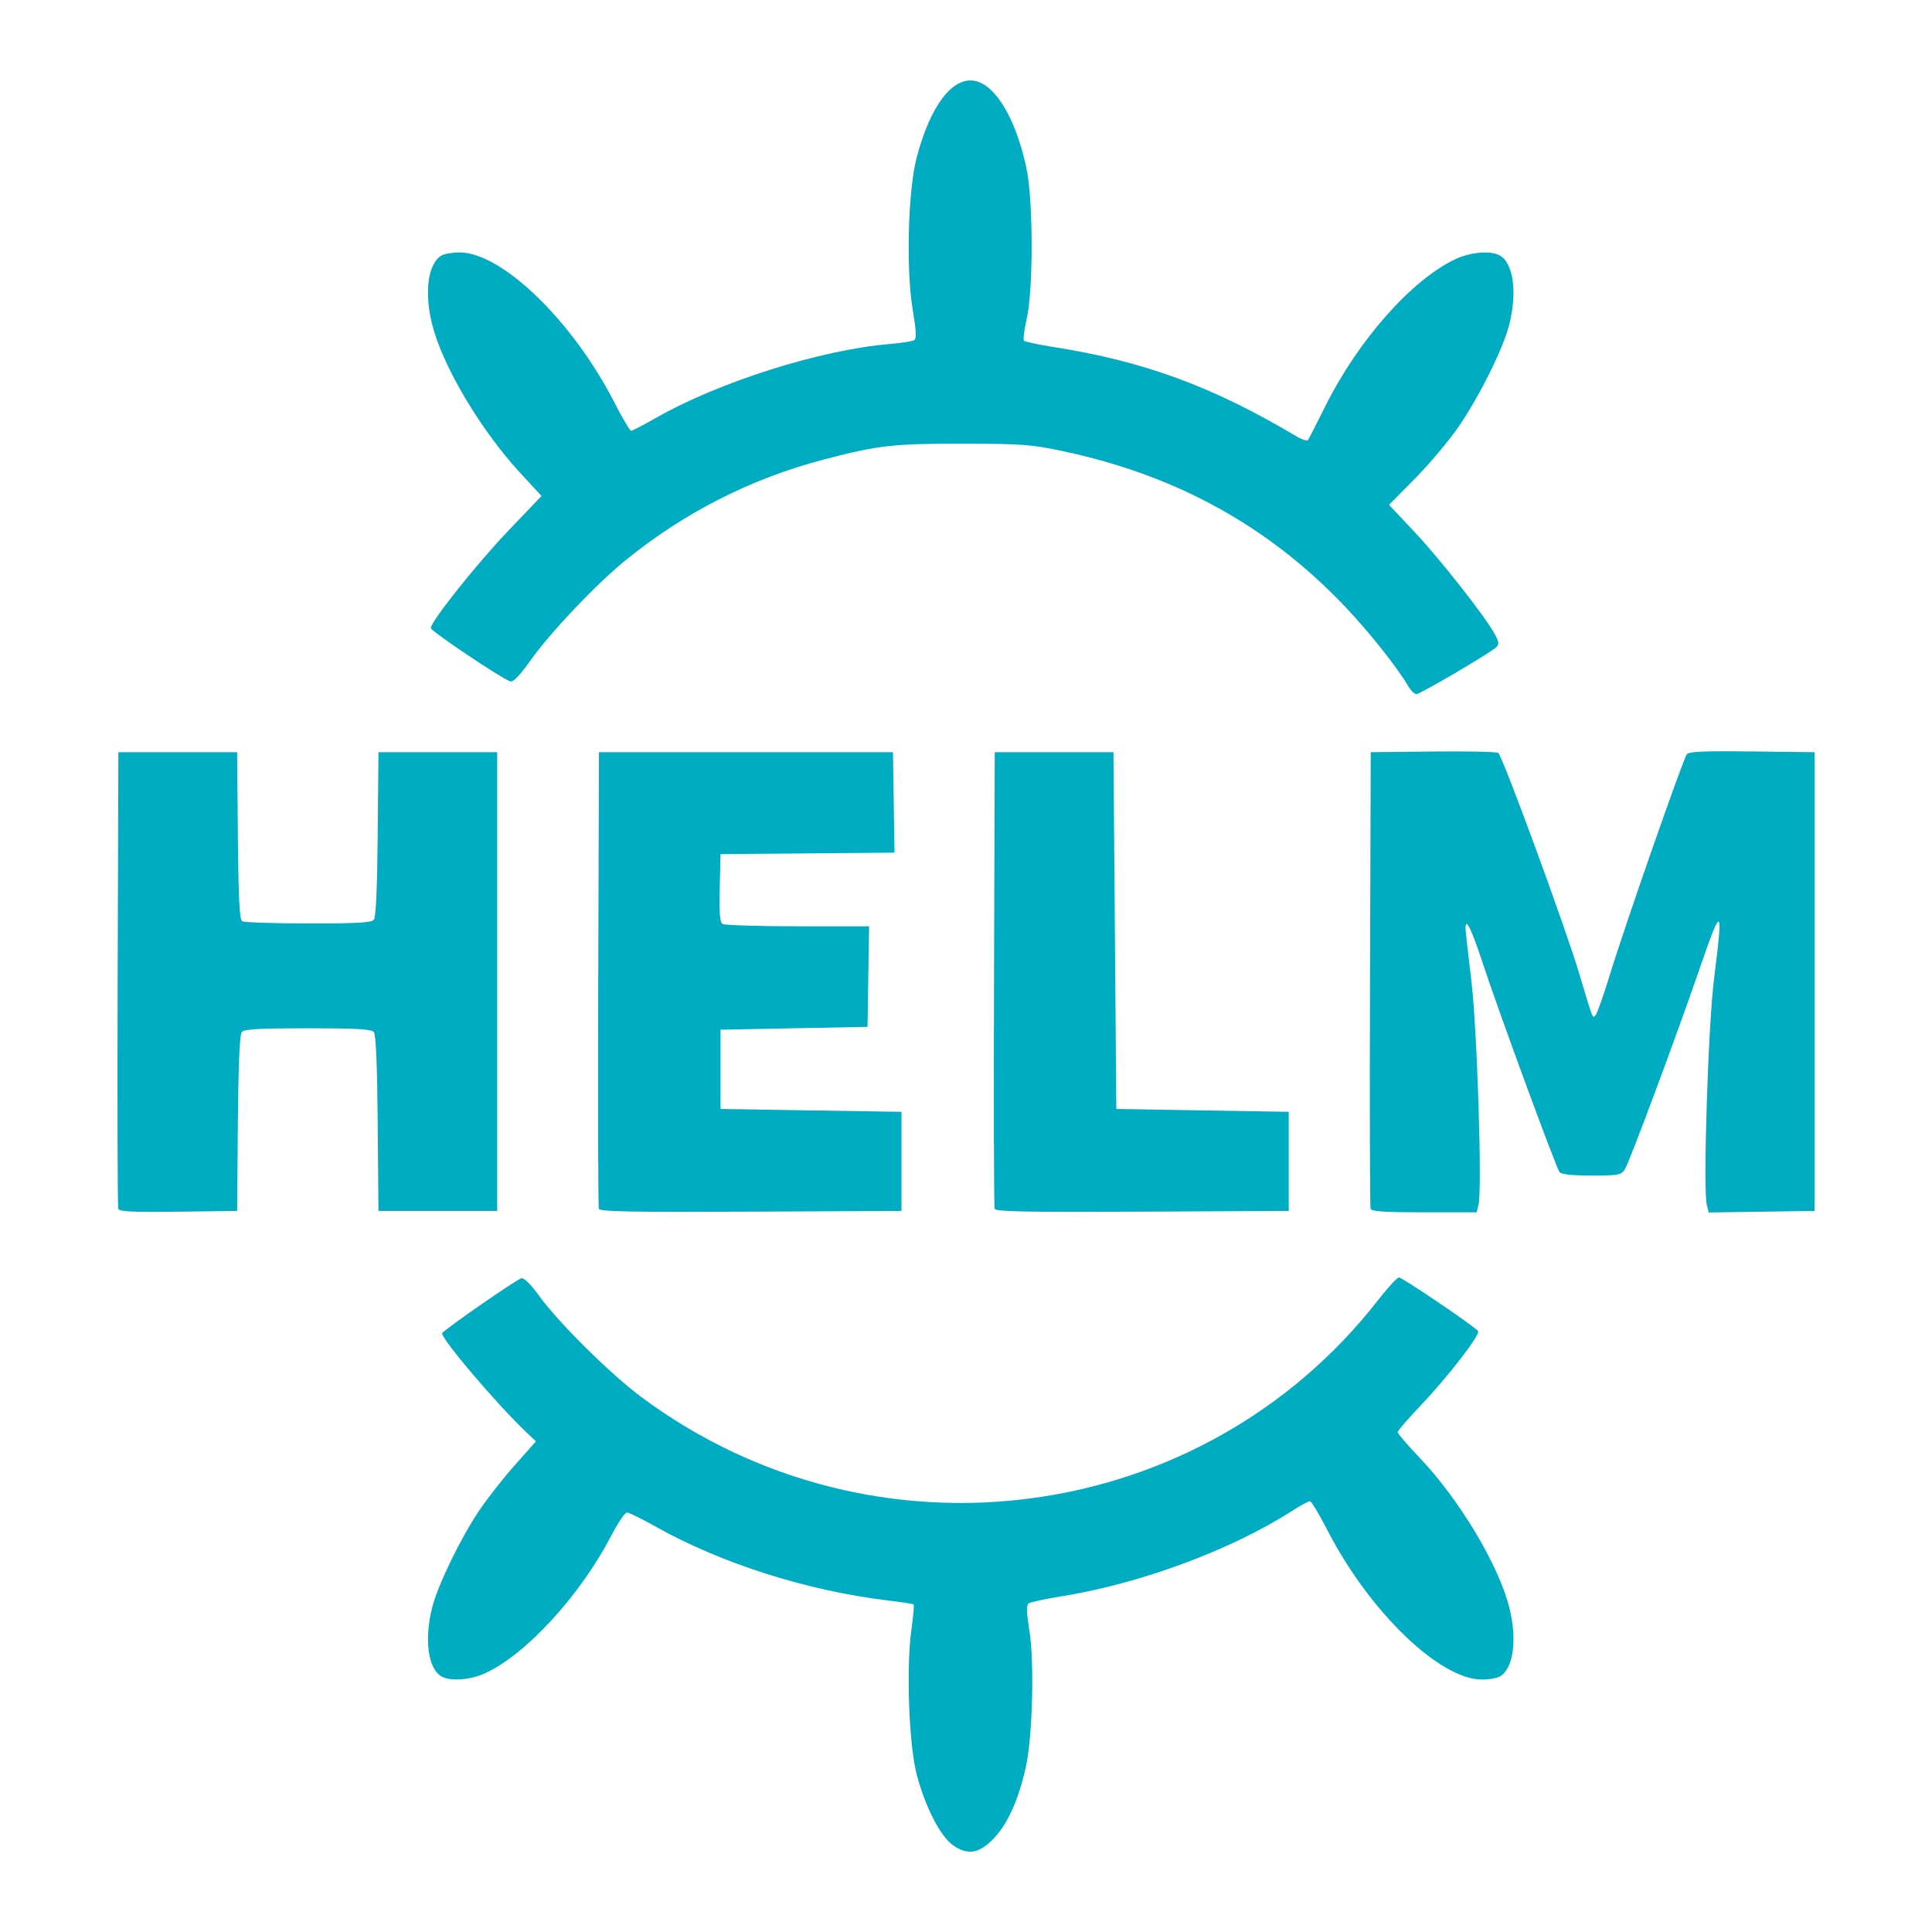
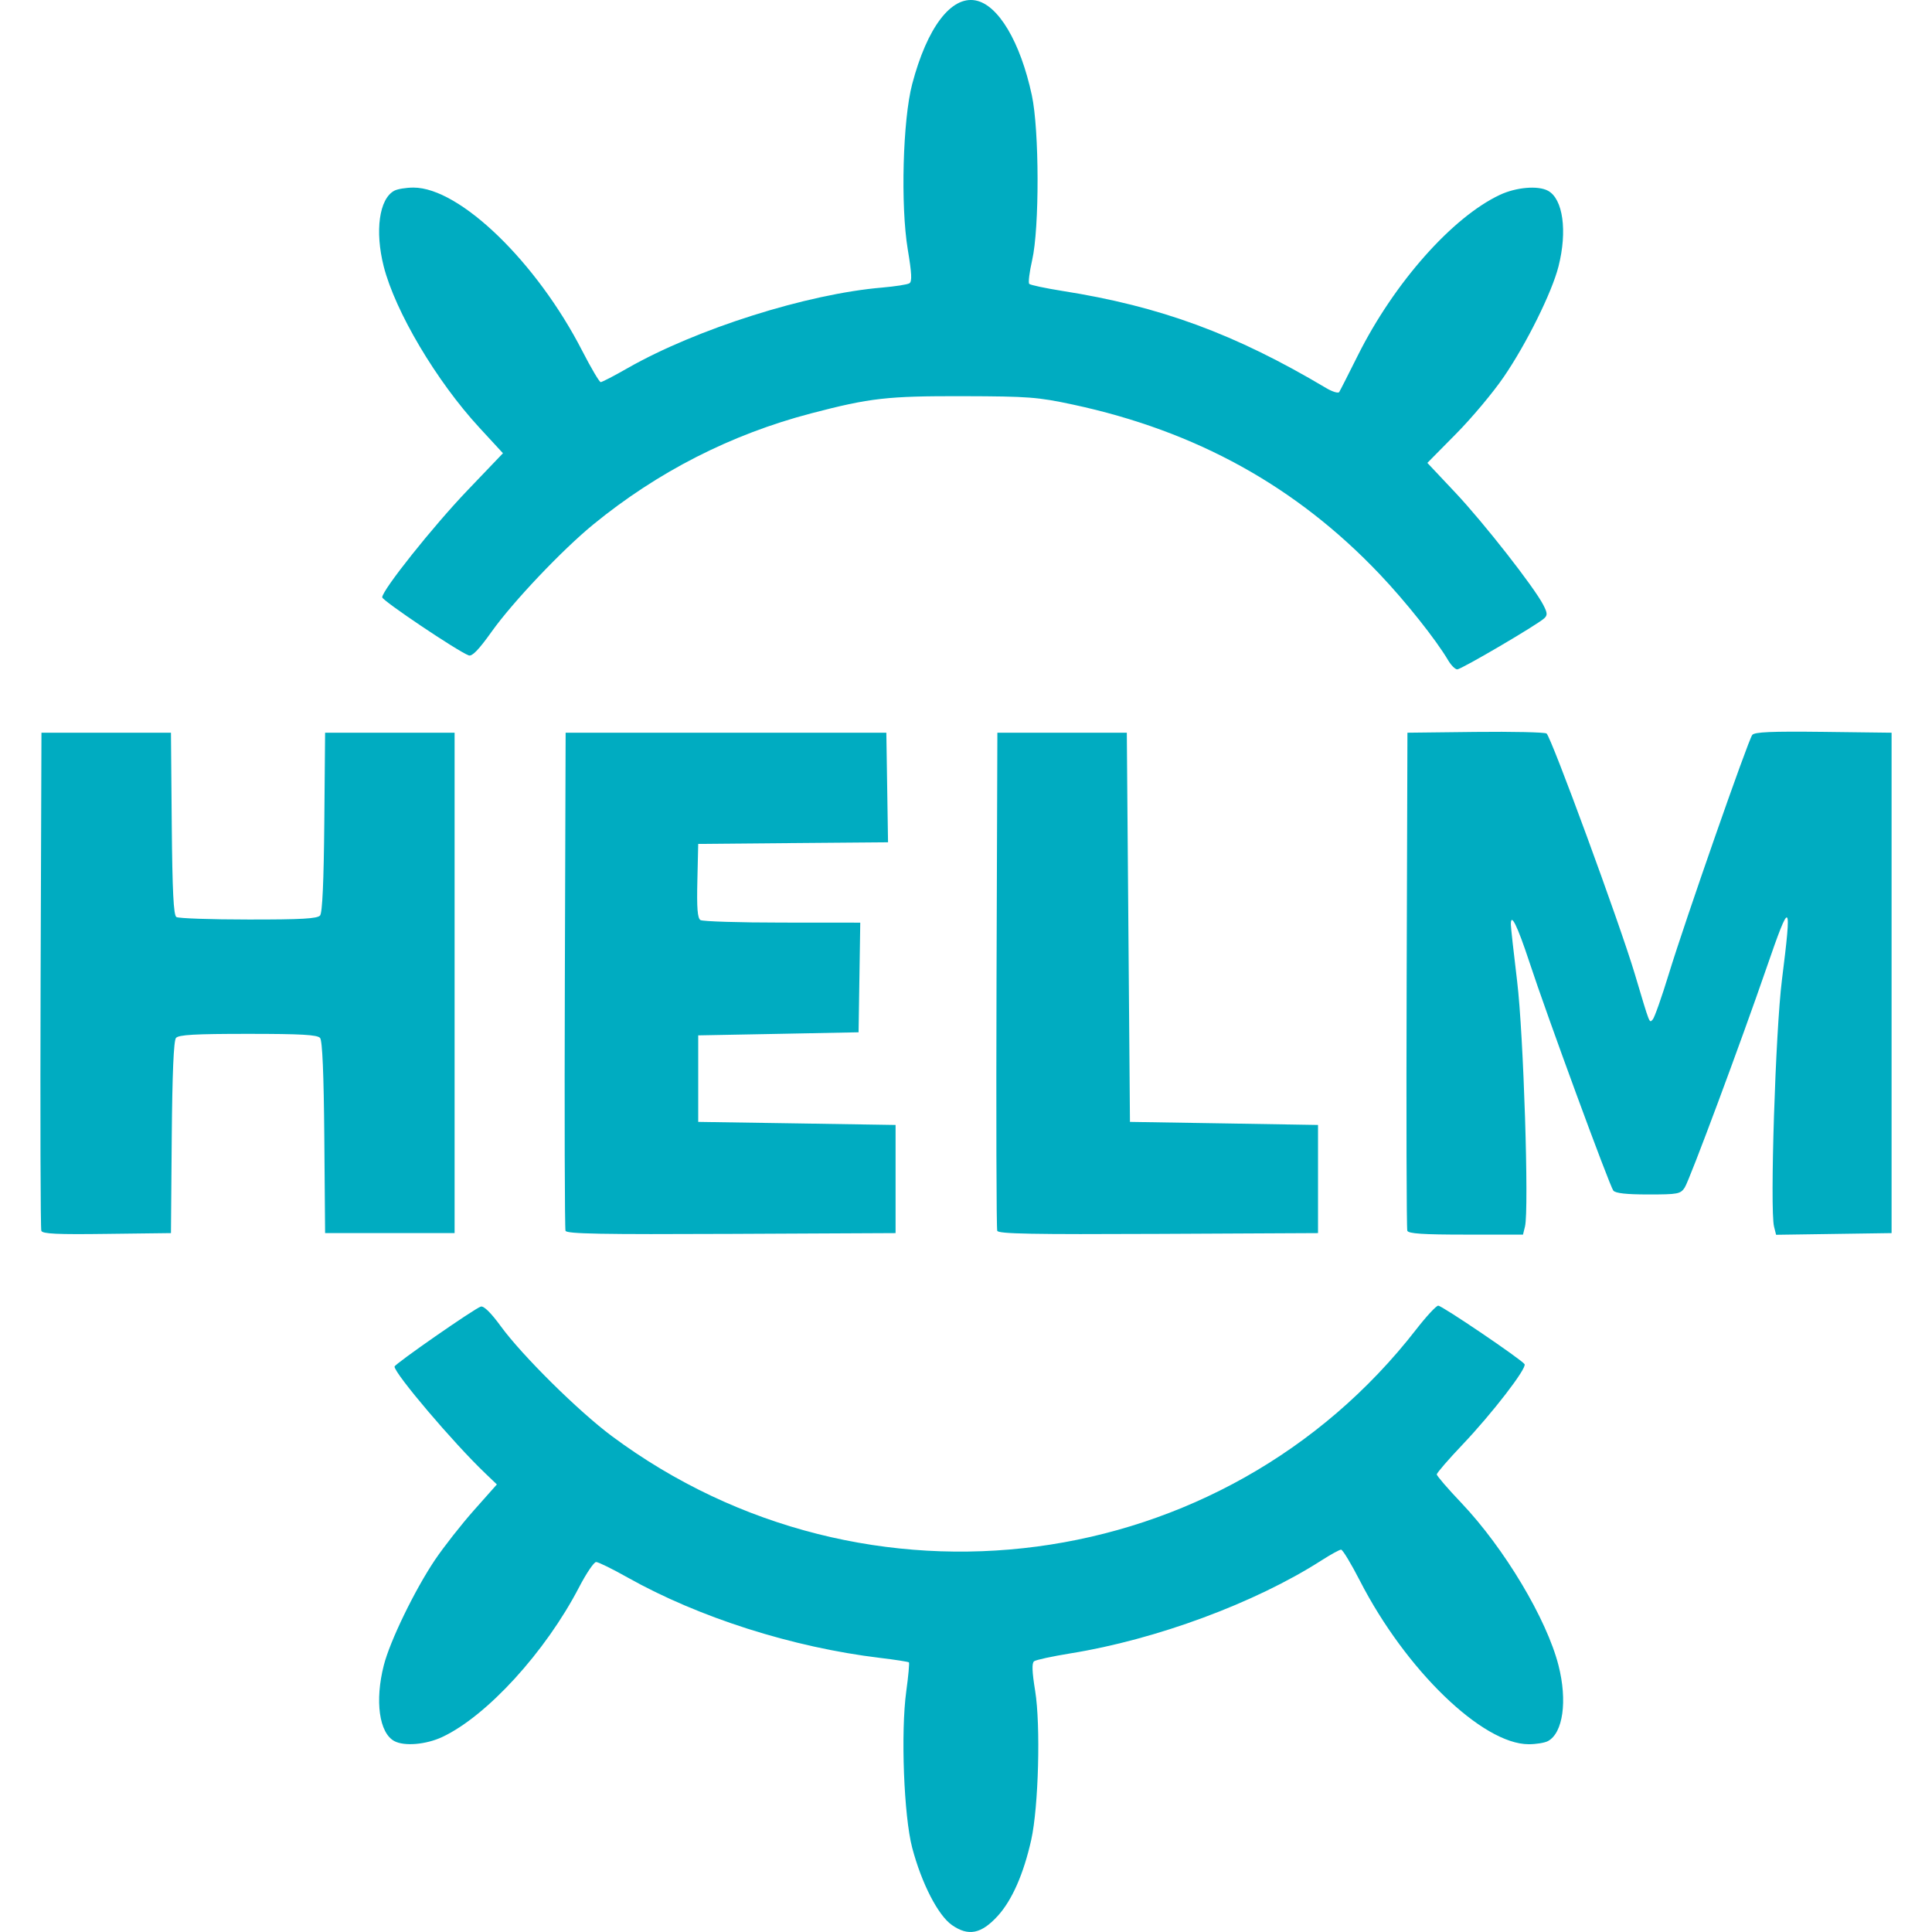
- <svg xmlns="http://www.w3.org/2000/svg" t="1598424398122" class="icon" viewBox="0 0 1024 1024" version="1.1" p-id="16568" width="20" height="20">
-   <defs>
-     <style type="text/css" />
-   </defs>
-   <path d="M505.221 978.097c-6.775-4.693-14.79-20.275-19.354-37.608-4.062-15.428-5.601-56.081-2.881-76.025 1.01-7.417 1.587-13.735 1.277-14.046-0.307-0.307-6.612-1.29-14.005-2.185-42.598-5.134-88.071-19.613-122.685-39.069-7.342-4.127-14.22-7.503-15.281-7.503-1.065 0-4.803 5.526-8.311 12.281-16.309 31.399-44.793 62.577-66.444 72.728-7.905 3.703-18.435 4.608-23.31 1.993-7.345-3.936-9.523-19.524-5.134-36.785 3.004-11.82 15.077-36.687 24.866-51.22 4.325-6.417 12.861-17.299 18.978-24.183l11.117-12.517-5.796-5.536c-15.271-14.592-43.95-48.34-43.95-51.719 0-1.212 39.13-28.392 41.981-29.164 1.451-0.393 4.956 3.079 9.701 9.598 10.284 14.138 37.779 41.325 53.955 53.35 123.331 91.686 297.165 68.656 390.758-51.763 4.973-6.4 9.817-11.633 10.762-11.633 1.877 0 40.602 26.255 41.95 28.44 1.208 1.956-15.718 23.893-30.177 39.113-6.861 7.223-12.472 13.722-12.462 14.438 0.007 0.717 5.4 6.98 11.981 13.92 20.89 22.026 41.452 56.412 47.162 78.879 4.386 17.258 2.208 32.847-5.137 36.785-1.584 0.85-5.792 1.536-9.349 1.529-22.508-0.051-59.839-36.202-81.999-79.401-4.267-8.329-8.393-15.138-9.165-15.138s-5.12 2.383-9.66 5.291c-32.188 20.627-80.247 38.42-121.822 45.104-8.841 1.42-16.8 3.144-17.691 3.833-1.15 0.887-1 5.052 0.512 14.408 2.7 16.691 1.659 56.33-1.901 72.359-3.676 16.544-9.318 29.368-16.282 36.98-7.997 8.752-14.22 10.001-22.207 4.468z m-442.525-337.374c-0.399-1.048-0.553-55.938-0.341-121.972l0.389-120.067H125.679l0.396 44.203c0.3 33.065 0.864 44.493 2.249 45.373 1.017 0.649 16.77 1.188 35.004 1.201 25.829 0.017 33.522-0.42 34.816-1.98 1.106-1.335 1.789-16.442 2.055-45.397l0.399-43.401h62.928v243.135H200.595l-0.399-46.397c-0.266-31.181-0.939-47.056-2.055-48.401-1.294-1.563-9.028-2.007-35.007-2.007s-33.713 0.444-35.007 2.004c-1.113 1.348-1.789 17.224-2.055 48.401l-0.396 46.401-31.13 0.406c-24.084 0.314-31.29-0.027-31.85-1.502z m254.717-0.017c-0.396-1.038-0.546-55.921-0.335-121.958l0.389-120.067h155.832l0.41 26.617 0.41 26.621-46.111 0.396-46.107 0.396-0.427 17.893c-0.314 13.302 0.068 18.203 1.502 19.115 1.055 0.669 18.961 1.229 39.789 1.242l37.868 0.024-0.41 26.638-0.41 26.641-38.956 0.751-38.956 0.751v42.022l47.947 0.751 47.947 0.751v52.531l-79.831 0.386c-63.065 0.307-79.978-0.007-80.548-1.502z m209.773 0c-0.396-1.038-0.546-55.921-0.335-121.958l0.389-120.067H590.165l0.751 94.553 0.751 94.553 45.698 0.751 45.701 0.751v52.531l-77.578 0.386c-61.269 0.307-77.739-0.007-78.302-1.502z m199.27-0.014c-0.389-1.031-0.539-55.907-0.324-121.941l0.386-120.067 32.966-0.369c18.128-0.205 33.707 0.137 34.618 0.751 2.219 1.502 35.499 92.143 42.837 116.681 7.639 25.532 7.045 24.02 8.772 22.289 0.812-0.812 4.355-10.889 7.878-22.391 7.755-25.344 38.438-113.207 40.462-115.862 1.109-1.461 9.189-1.809 34.577-1.502l33.133 0.403v243.139l-28.058 0.41-28.058 0.406-0.993-3.97c-2.068-8.25 0.707-95.109 3.83-119.917 4.915-39.042 4.164-39.646-7.417-6.007-12.527 36.383-37.437 103.274-39.817 106.94-2.041 3.14-3.267 3.376-17.708 3.376-10.633 0-15.974-0.591-16.978-1.877-1.857-2.376-32.444-85.623-40.803-111.046-5.898-17.934-9.107-24.395-9.001-18.115 0.027 1.492 1.403 13.858 3.062 27.477 3.103 25.511 5.844 111.036 3.816 119.125l-0.986 3.942h-27.74c-20.808 0-27.914-0.471-28.45-1.877z m19.825-277.204c-5.905-10.011-20.753-28.696-33.318-41.916-40.465-42.592-89.197-69.509-149.019-82.323-17.128-3.669-21.675-4.017-53.193-4.089-37.106-0.079-45.278 0.843-74.018 8.369-38.905 10.189-74.377 28.269-105.786 53.917-15.101 12.332-39.151 37.697-49.425 52.125-6.332 8.888-9.516 12.179-11.182 11.544-5.461-2.075-42.028-26.658-42.008-28.239 0.051-3.553 24.682-34.447 41.397-51.917l17.289-18.077-11.435-12.397c-20.89-22.654-40.919-56.416-46.5-78.374-4.386-17.261-2.208-32.85 5.137-36.789 1.584-0.85 5.792-1.536 9.349-1.529 22.508 0.051 59.843 36.202 81.999 79.401 4.267 8.329 8.291 15.138 8.94 15.138 0.649 0 6.502-3.041 13.012-6.758 33.464-19.101 87.19-36.123 123.767-39.209 6.315-0.532 12.271-1.457 13.237-2.058 1.328-0.819 1.133-4.847-0.799-16.411-3.557-21.313-2.454-63.051 2.127-80.391 7.257-27.481 18.91-42.875 30.775-40.646 11.063 2.082 21.794 20.139 27.378 46.073 3.642 16.927 3.738 64.529 0.16 80.121-1.328 5.779-1.969 10.97-1.43 11.537 0.539 0.57 7.724 2.096 15.964 3.393 47.753 7.513 83.968 20.838 128.352 47.237 3.017 1.792 5.861 2.659 6.315 1.922s4.547-8.786 9.097-17.886c17.562-35.137 45.831-67.065 69.004-77.933 7.905-3.703 18.435-4.608 23.31-1.993 7.345 3.936 9.523 19.524 5.134 36.785-3.202 12.602-15.524 37.489-26.563 53.658-5.154 7.547-15.623 20.04-23.262 27.761l-13.885 14.039 13.664 14.524c13.81 14.684 38.205 45.827 42.673 54.477 2.021 3.915 2.089 5.007 0.416 6.55-3.427 3.157-40.271 24.791-42.223 24.791-1.014 0-3.017-1.993-4.451-4.427z" fill="#00ACC1" p-id="16569" />
+ <svg xmlns="http://www.w3.org/2000/svg" width="32px" height="32px" viewBox="0 0 32 32" version="1.1">
+   <g id="Helm" stroke="none" stroke-width="1" fill="none" fill-rule="evenodd">
+     <g id="helm-(1)" transform="translate(0.66961, 0)" fill="#00ACC1" fill-rule="nonzero">
+       <path d="M15.099,31.886 C14.868,31.726 14.595,31.195 14.439,30.604 C14.301,30.078 14.248,28.693 14.341,28.013 C14.376,27.76 14.395,27.545 14.385,27.534 C14.374,27.524 14.159,27.49 13.907,27.46 C12.455,27.285 10.905,26.791 9.725,26.128 C9.475,25.987 9.241,25.872 9.204,25.872 C9.168,25.872 9.041,26.06 8.921,26.291 C8.365,27.361 7.394,28.424 6.656,28.77 C6.387,28.896 6.028,28.927 5.862,28.838 C5.611,28.704 5.537,28.172 5.687,27.584 C5.789,27.181 6.201,26.333 6.534,25.838 C6.682,25.619 6.973,25.248 7.181,25.014 L7.56,24.587 L7.363,24.398 C6.842,23.901 5.865,22.75 5.865,22.635 C5.865,22.594 7.198,21.667 7.295,21.641 C7.345,21.628 7.464,21.746 7.626,21.968 C7.977,22.45 8.914,23.377 9.465,23.787 C13.669,26.912 19.595,26.127 22.785,22.022 C22.954,21.804 23.119,21.626 23.152,21.626 C23.216,21.626 24.536,22.521 24.582,22.595 C24.623,22.662 24.046,23.41 23.553,23.929 C23.319,24.175 23.128,24.396 23.128,24.421 C23.128,24.445 23.312,24.659 23.537,24.895 C24.249,25.646 24.949,26.818 25.144,27.584 C25.294,28.172 25.219,28.704 24.969,28.838 C24.915,28.867 24.772,28.89 24.65,28.89 C23.883,28.888 22.611,27.656 21.855,26.183 C21.71,25.9 21.569,25.667 21.543,25.667 C21.517,25.667 21.368,25.749 21.214,25.848 C20.116,26.551 18.478,27.157 17.061,27.385 C16.76,27.434 16.489,27.492 16.458,27.516 C16.419,27.546 16.424,27.688 16.476,28.007 C16.568,28.576 16.532,29.927 16.411,30.473 C16.285,31.037 16.093,31.474 15.856,31.734 C15.583,32.032 15.371,32.075 15.099,31.886 L15.099,31.886 Z M0.015,20.386 C0.001,20.351 -0.004,18.48 0.003,16.229 L0.017,12.136 L2.162,12.136 L2.175,13.643 C2.185,14.77 2.205,15.159 2.252,15.189 C2.287,15.211 2.824,15.23 3.445,15.23 C4.325,15.231 4.588,15.216 4.632,15.163 C4.67,15.117 4.693,14.602 4.702,13.615 L4.715,12.136 L6.86,12.136 L6.86,20.424 L4.715,20.424 L4.702,18.842 C4.693,17.779 4.67,17.238 4.632,17.192 C4.588,17.139 4.324,17.124 3.438,17.124 C2.553,17.124 2.289,17.139 2.245,17.192 C2.207,17.238 2.184,17.779 2.175,18.842 L2.162,20.424 L1.101,20.437 C0.28,20.448 0.034,20.437 0.015,20.386 L0.015,20.386 Z M8.697,20.386 C8.684,20.35 8.679,18.48 8.686,16.229 L8.699,12.136 L14.011,12.136 L14.025,13.043 L14.039,13.951 L12.467,13.964 L10.895,13.978 L10.881,14.587 C10.87,15.041 10.883,15.208 10.932,15.239 C10.968,15.262 11.578,15.281 12.288,15.281 L13.579,15.282 L13.565,16.19 L13.551,17.098 L12.223,17.124 L10.895,17.149 L10.895,18.582 L12.53,18.607 L14.164,18.633 L14.164,20.424 L11.443,20.437 C9.293,20.447 8.717,20.437 8.697,20.386 L8.697,20.386 Z M15.848,20.386 C15.834,20.35 15.829,18.48 15.836,16.229 L15.85,12.136 L17.994,12.136 L18.02,15.359 L18.046,18.582 L19.603,18.607 L21.161,18.633 L21.161,20.424 L18.517,20.437 C16.428,20.447 15.867,20.437 15.848,20.386 L15.848,20.386 Z M22.64,20.385 C22.627,20.35 22.622,18.48 22.629,16.229 L22.642,12.136 L23.766,12.123 C24.384,12.116 24.915,12.128 24.946,12.149 C25.021,12.2 26.156,15.29 26.406,16.126 C26.666,16.997 26.646,16.945 26.705,16.886 C26.733,16.858 26.854,16.515 26.974,16.123 C27.238,15.259 28.284,12.264 28.353,12.173 C28.391,12.124 28.666,12.112 29.531,12.122 L30.661,12.136 L30.661,20.424 L29.704,20.438 L28.748,20.452 L28.714,20.316 C28.644,20.035 28.738,17.074 28.845,16.229 C29.012,14.898 28.987,14.877 28.592,16.024 C28.165,17.264 27.316,19.544 27.235,19.669 C27.165,19.776 27.123,19.784 26.631,19.784 C26.269,19.784 26.087,19.764 26.052,19.72 C25.989,19.639 24.946,16.802 24.662,15.935 C24.46,15.324 24.351,15.103 24.355,15.318 C24.356,15.368 24.403,15.79 24.459,16.254 C24.565,17.124 24.658,20.039 24.589,20.315 L24.556,20.449 L23.61,20.449 C22.901,20.449 22.658,20.433 22.64,20.385 L22.64,20.385 Z M23.316,10.936 C23.115,10.595 22.608,9.958 22.18,9.508 C20.801,8.056 19.14,7.138 17.101,6.701 C16.517,6.576 16.362,6.565 15.287,6.562 C14.023,6.559 13.744,6.591 12.764,6.847 C11.438,7.195 10.229,7.811 9.159,8.685 C8.644,9.106 7.824,9.97 7.474,10.462 C7.258,10.765 7.149,10.877 7.093,10.855 C6.907,10.785 5.66,9.947 5.661,9.893 C5.663,9.772 6.502,8.719 7.072,8.123 L7.661,7.507 L7.271,7.084 C6.559,6.312 5.877,5.161 5.686,4.413 C5.537,3.825 5.611,3.293 5.861,3.159 C5.915,3.13 6.059,3.107 6.18,3.107 C6.947,3.109 8.22,4.341 8.975,5.813 C9.121,6.097 9.258,6.329 9.28,6.329 C9.302,6.329 9.502,6.226 9.723,6.099 C10.864,5.448 12.695,4.868 13.942,4.763 C14.157,4.744 14.361,4.713 14.393,4.692 C14.439,4.664 14.432,4.527 14.366,4.133 C14.245,3.406 14.283,1.984 14.439,1.393 C14.686,0.456 15.083,-0.069 15.488,0.007 C15.865,0.078 16.231,0.694 16.421,1.578 C16.545,2.155 16.548,3.777 16.426,4.309 C16.381,4.506 16.359,4.683 16.378,4.702 C16.396,4.721 16.641,4.773 16.922,4.818 C18.55,5.074 19.784,5.528 21.297,6.428 C21.4,6.489 21.497,6.518 21.512,6.493 C21.528,6.468 21.667,6.194 21.822,5.884 C22.421,4.686 23.384,3.598 24.174,3.227 C24.444,3.101 24.803,3.07 24.969,3.159 C25.219,3.293 25.293,3.825 25.144,4.413 C25.035,4.843 24.615,5.691 24.238,6.242 C24.063,6.499 23.706,6.925 23.445,7.188 L22.972,7.667 L23.438,8.162 C23.909,8.663 24.74,9.724 24.892,10.019 C24.961,10.152 24.964,10.19 24.907,10.242 C24.79,10.35 23.534,11.087 23.467,11.087 C23.433,11.087 23.365,11.019 23.316,10.936 L23.316,10.936 Z" id="形状" />
+     </g>
+   </g>
</svg>
